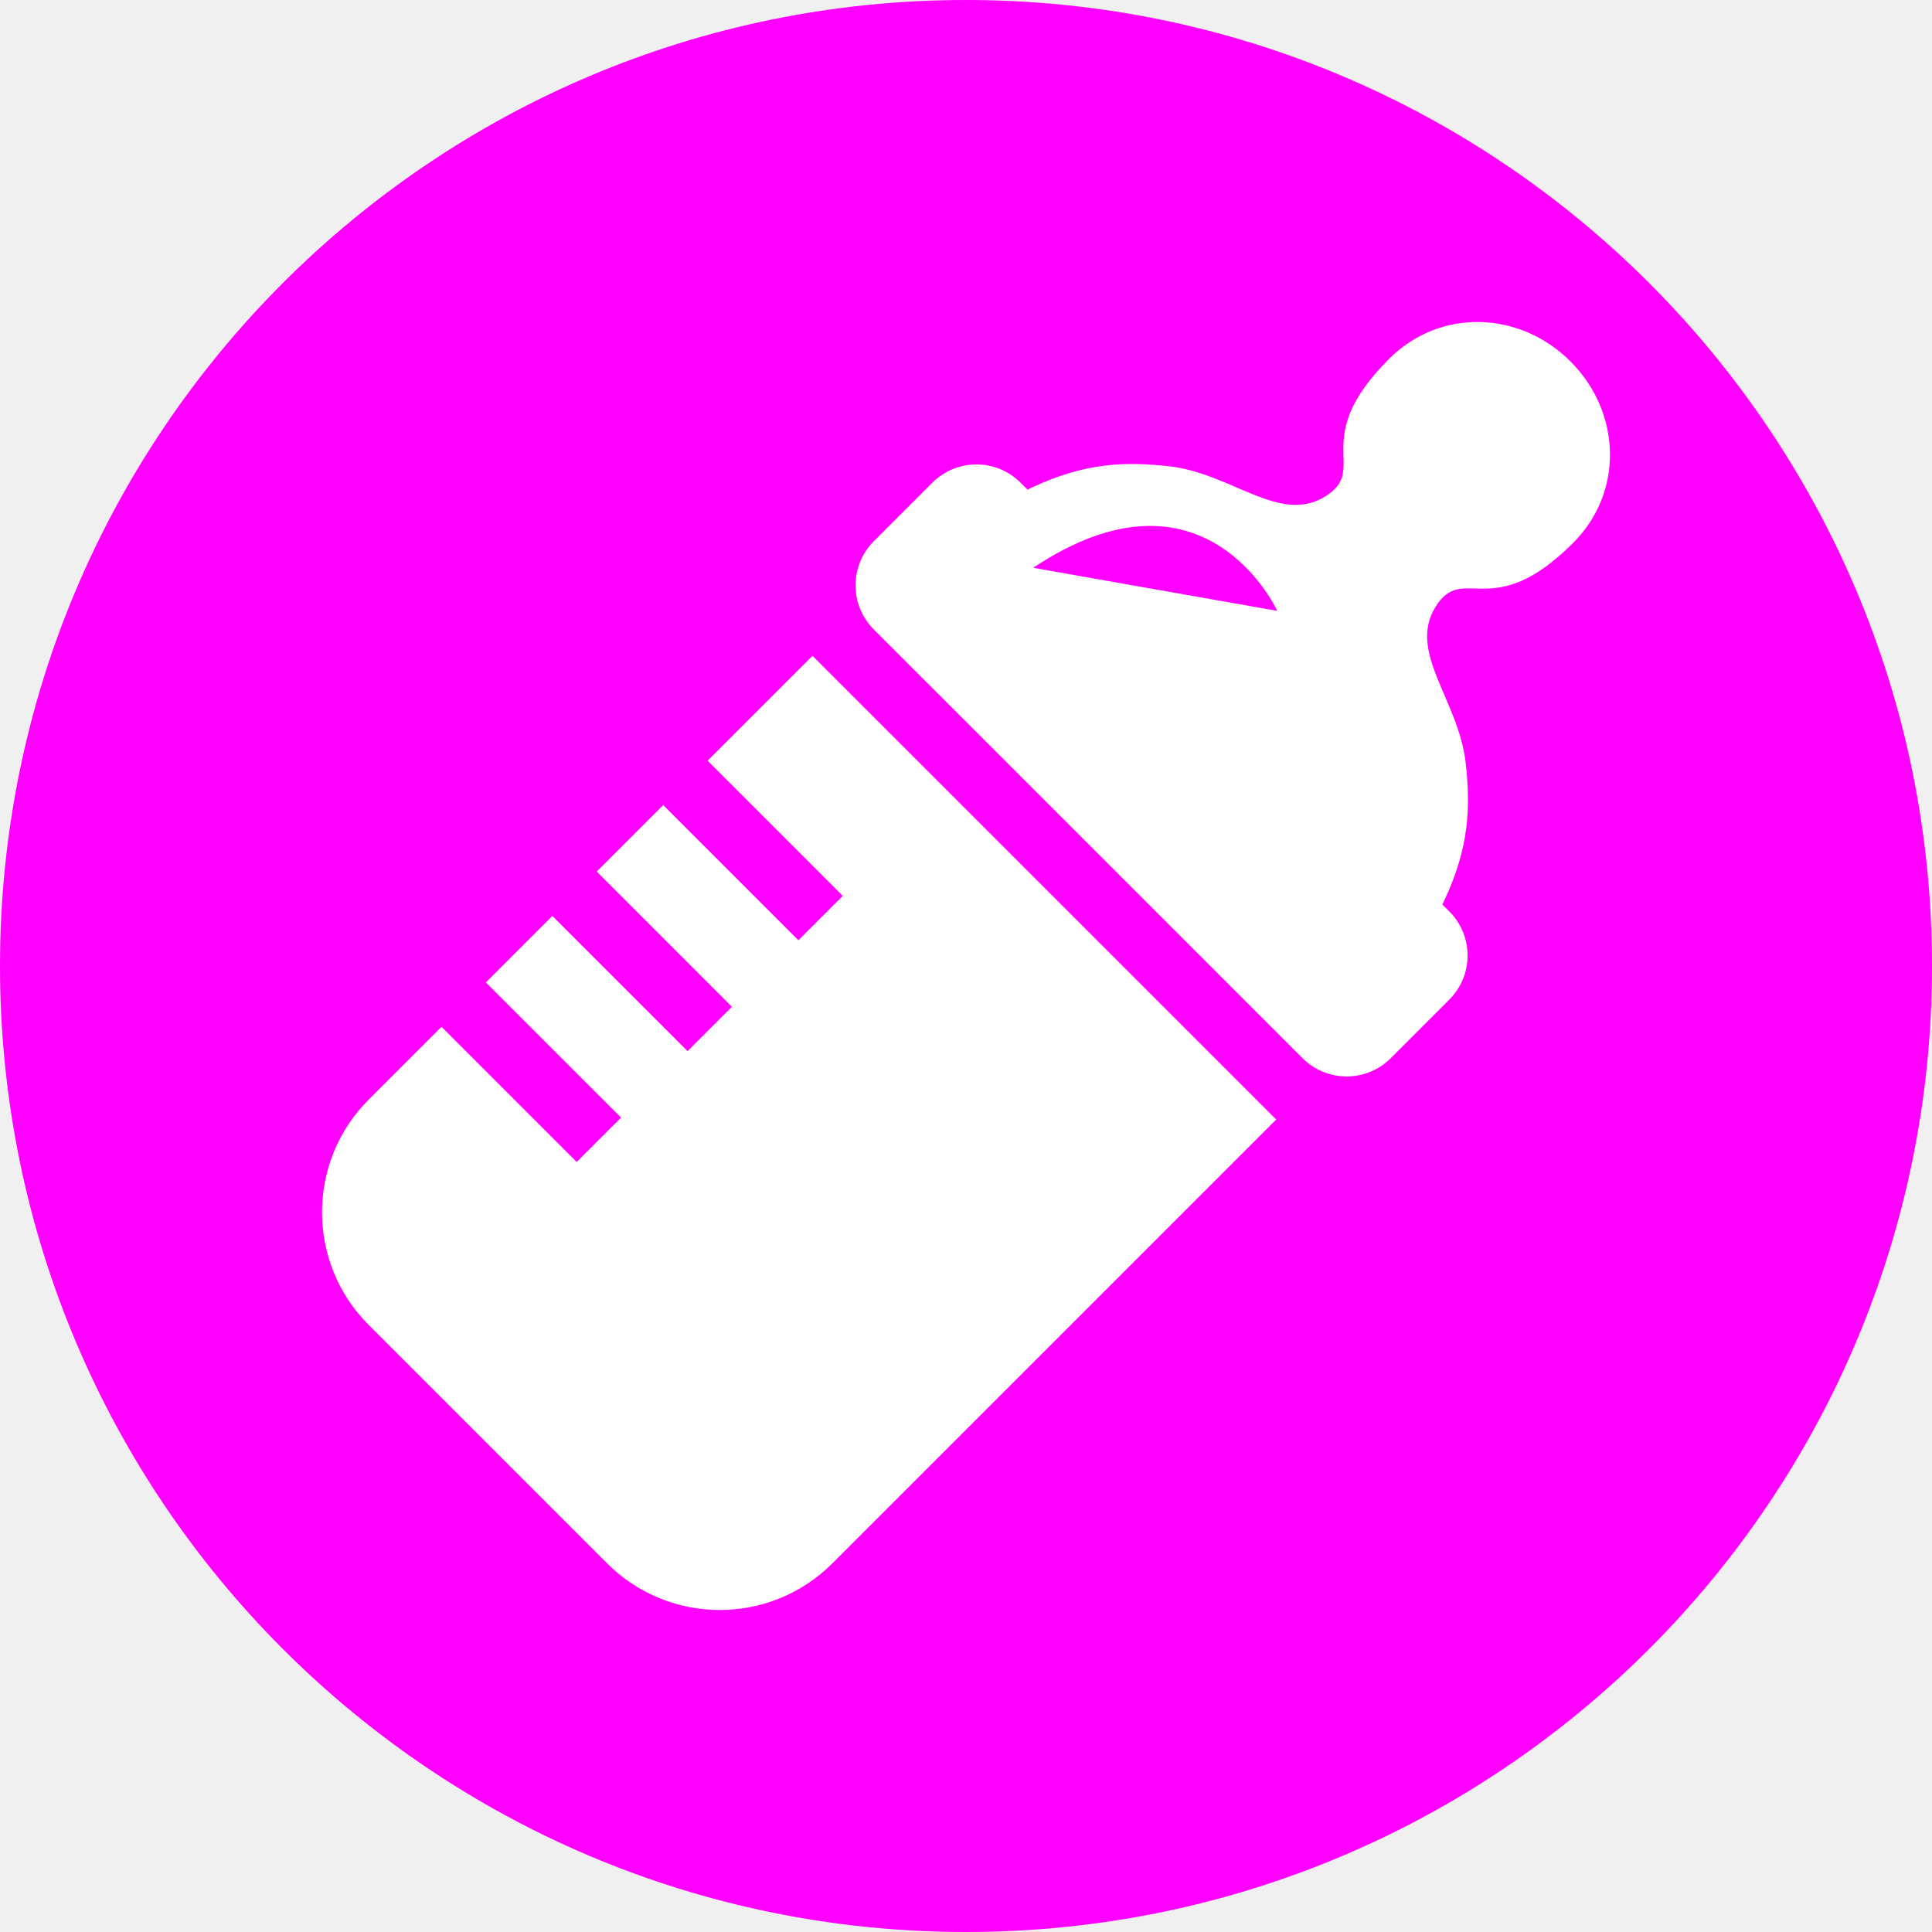
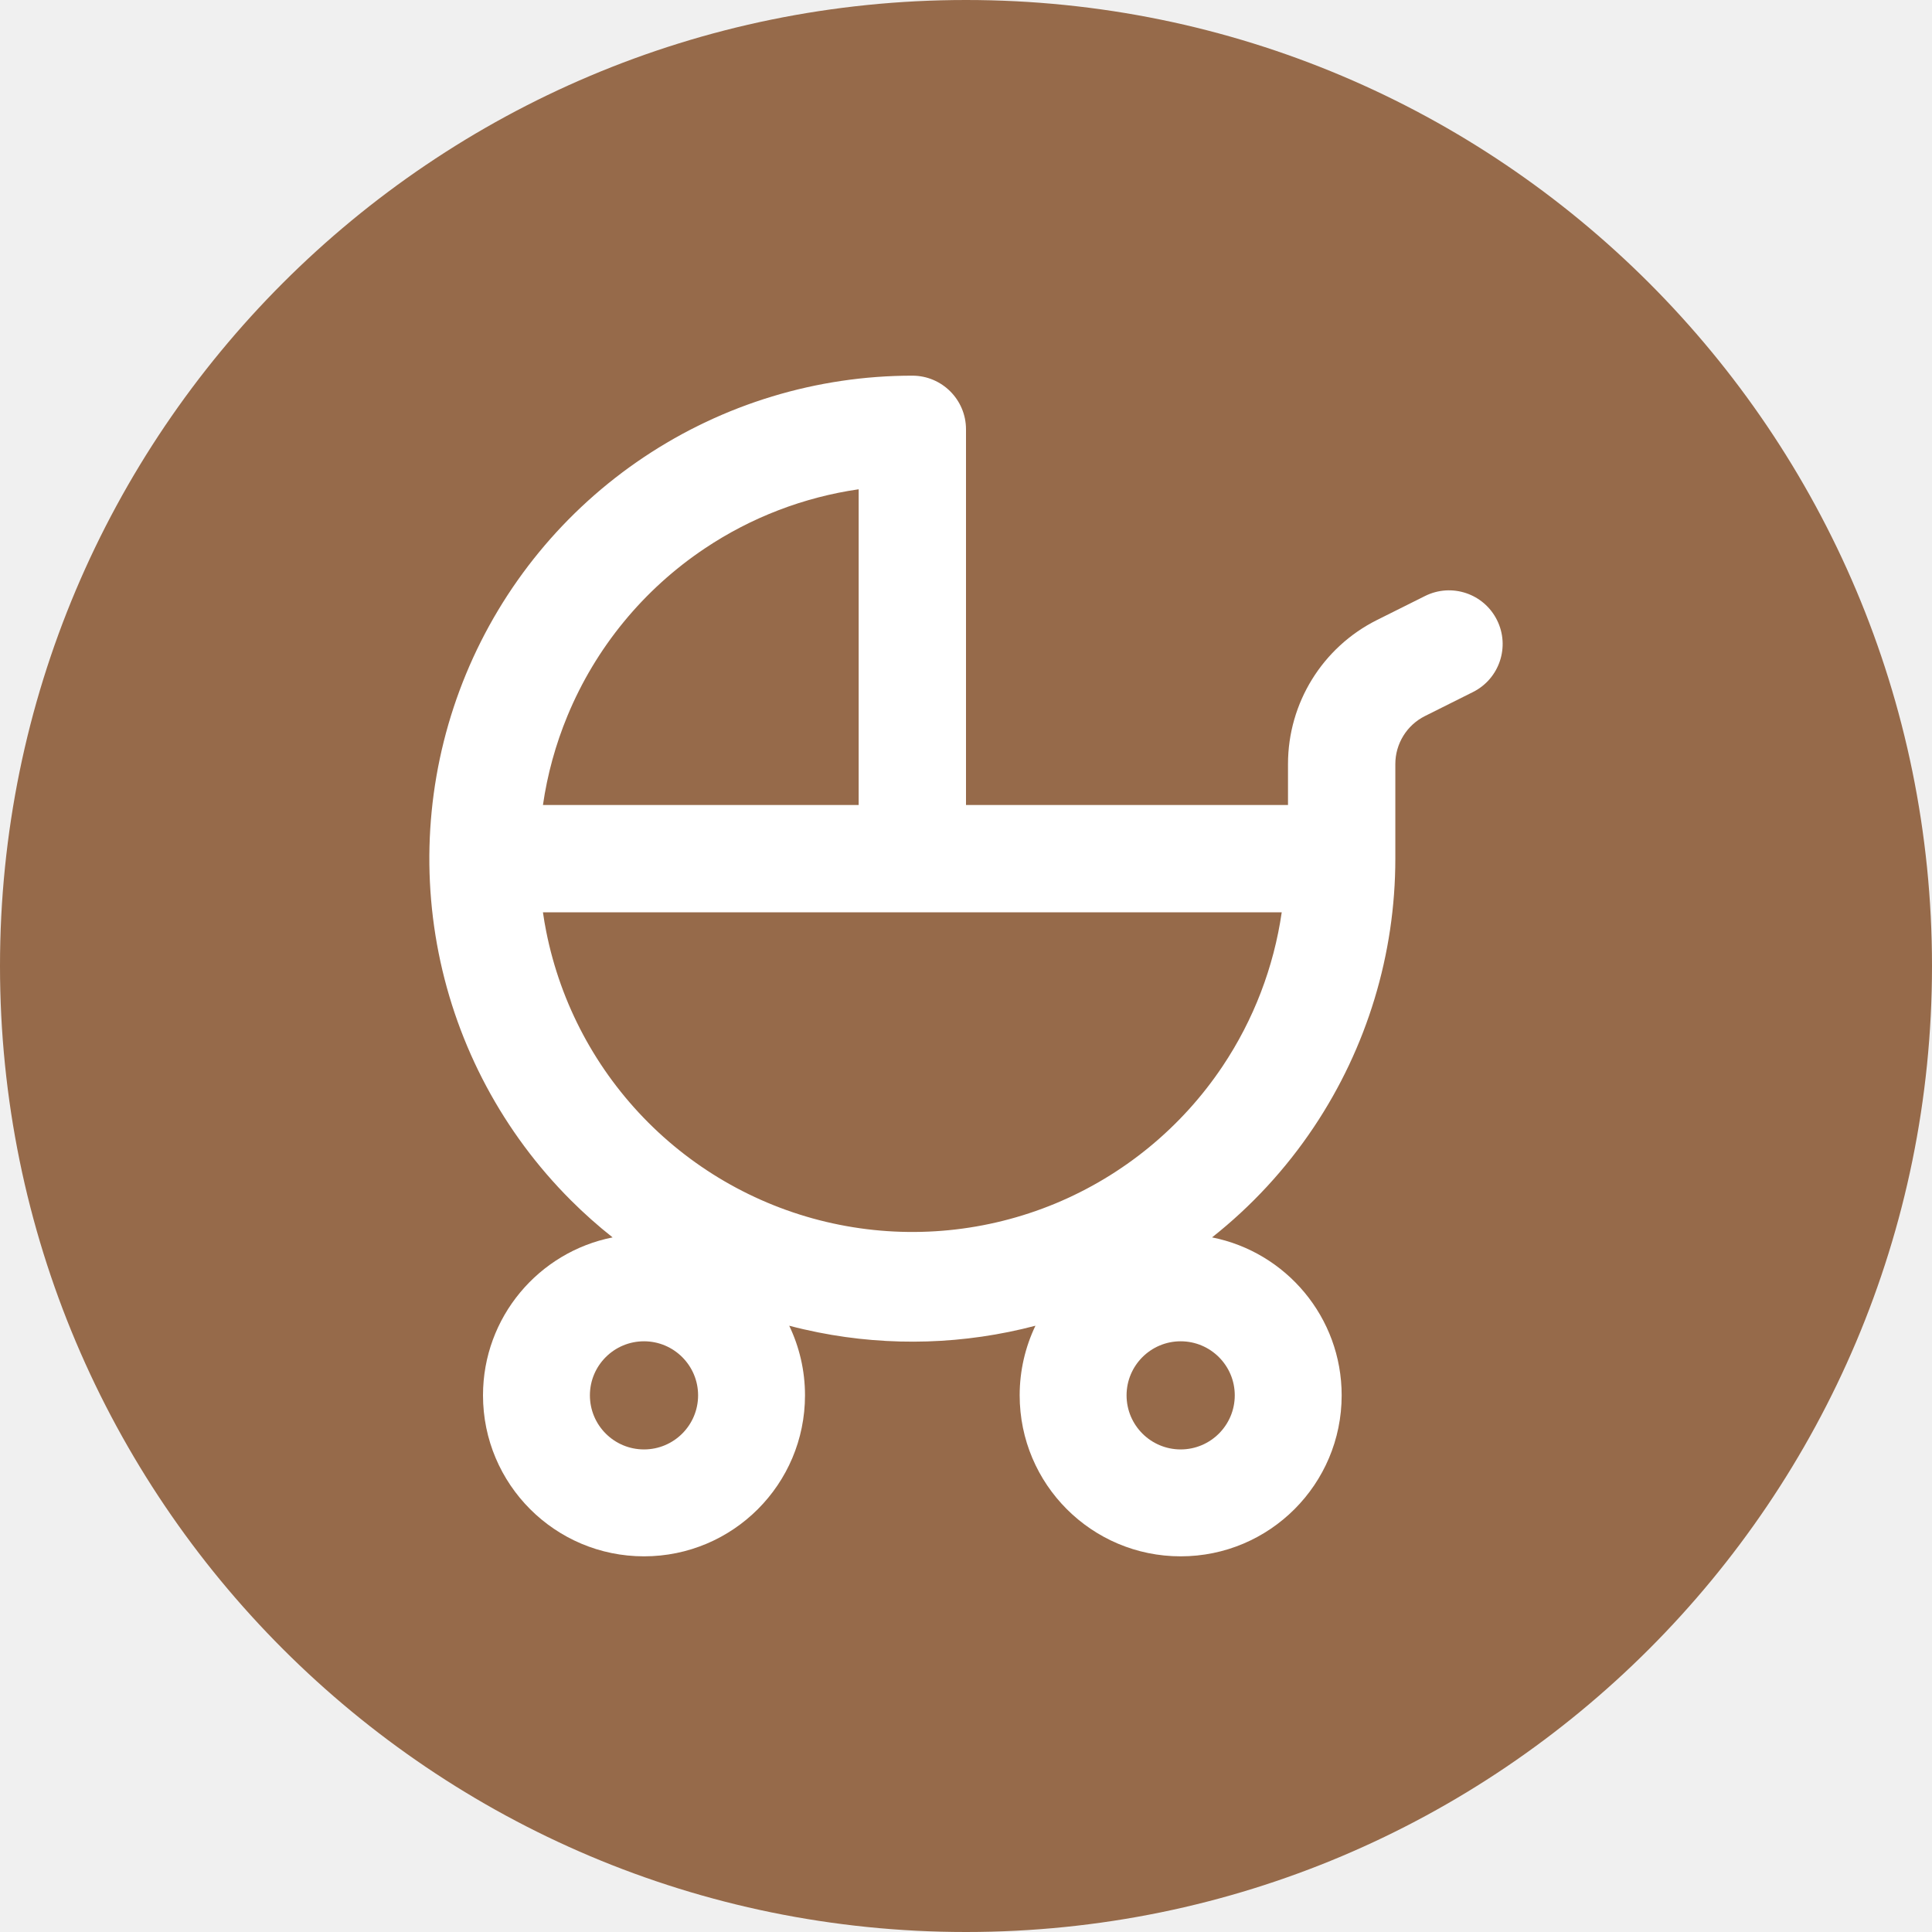
- <svg xmlns="http://www.w3.org/2000/svg" height="200px" width="200px" version="1.1" id="_x32_" viewBox="-128 -128 768.00 768.00" xml:space="preserve" fill="#000000">
+ <svg xmlns="http://www.w3.org/2000/svg" viewBox="-6 -6 36.00 36.00" fill="none">
  <g id="SVGRepo_bgCarrier" stroke-width="0">
-     <rect x="-128" y="-128" width="768.00" height="768.00" rx="384" fill="#FF00FF" strokewidth="0" />
+     <rect x="-6" y="-6" width="36.00" height="36.00" rx="18" fill="#966a4a" strokewidth="0" />
  </g>
  <g id="SVGRepo_tracerCarrier" stroke-linecap="round" stroke-linejoin="round" />
  <g id="SVGRepo_iconCarrier">
-     <style type="text/css"> .st0{fill:#ffff;} </style>
-     <g>
-       <path class="st0" d="M496.302,15.691c-20.205-20.206-51.899-21.259-72.105-1.053c-32.411,32.41-7.647,43.598-25.337,54.669 c-18.162,11.351-37.069-9.164-62.161-11.952c-17.636-1.953-33.455-1.389-54.351,8.364c-0.654,0.3-1.271,0.618-1.879,0.926 l-2.78-2.769c-9.671-9.672-25.373-9.68-35.063,0l-23.275,23.275c-9.69,9.69-9.69,25.392,0,35.072l0.926,0.936l19.488,19.488 l19.788,19.778l90.013,90.013l19.788,19.797l19.488,19.488l0.927,0.918c9.69,9.69,25.391,9.69,35.08,0l23.267-23.276 c9.69-9.68,9.69-25.373,0-35.063l-2.77-2.769c0.318-0.618,0.627-1.227,0.926-1.88c9.754-20.904,10.326-36.715,8.364-54.351 c-2.788-25.091-23.284-43.99-11.941-62.152c11.06-17.708,22.258,7.066,54.66-25.336C517.57,67.6,516.508,35.906,496.302,15.691z M282.712,97.704c68.472-45.652,96.996,17.127,96.996,17.127L282.712,97.704z" />
-       <path class="st0" d="M153.276,174.395l53.743,53.743l-17.636,17.636l-53.743-53.743l-26.435,26.436l53.743,53.752l-17.628,17.627 l-53.751-53.743l-26.445,26.436l53.752,53.743l-17.626,17.627l-53.743-53.743l-28.951,28.951c-24.737,24.728-24.737,64.84,0,89.568 l94.763,94.763c24.738,24.738,64.85,24.738,89.578,0l176.421-176.422l-184.34-184.331L153.276,174.395z" />
-     </g>
+     <path fill-rule="evenodd" clip-rule="evenodd" d="M18.483 15C19.472 13.52 20 11.78 20 10V8.236C20 7.858 20.214 7.511 20.553 7.342L21.447 6.895C21.941 6.648 22.141 6.047 21.894 5.553C21.647 5.059 21.047 4.859 20.553 5.106L19.658 5.553C18.642 6.061 18 7.1 18 8.236V9L12 9V2C12 1.448 11.552 1 11 1C9.22 1 7.48 1.528 6 2.517C4.52 3.506 3.366 4.912 2.685 6.556C2.004 8.201 1.826 10.01 2.173 11.756C2.52 13.502 3.377 15.105 4.636 16.364C4.883 16.611 5.143 16.842 5.415 17.057C4.038 17.33 3 18.544 3 20C3 21.657 4.343 23 6 23C7.657 23 9 21.657 9 20C9 19.536 8.894 19.096 8.706 18.703C8.884 18.75 9.063 18.791 9.244 18.827C10.591 19.095 11.976 19.05 13.294 18.703C13.106 19.096 13 19.536 13 20C13 21.657 14.343 23 16 23C17.657 23 19 21.657 19 20C19 18.544 17.962 17.33 16.585 17.057C17.317 16.478 17.959 15.785 18.483 15ZM16.783 13.865C17.361 13 17.735 12.021 17.883 11L4.117 11C4.134 11.12 4.154 11.239 4.178 11.357C4.446 12.707 5.109 13.946 6.082 14.919C7.054 15.891 8.294 16.554 9.643 16.822C10.992 17.091 12.391 16.953 13.662 16.427C14.933 15.9 16.019 15.008 16.783 13.865ZM10 3.117V9L4.117 9C4.199 8.432 4.352 7.874 4.574 7.338C5.1 6.067 5.992 4.981 7.136 4.217C8 3.639 8.979 3.265 10 3.117ZM6 21.008C5.443 21.008 4.992 20.557 4.992 20C4.992 19.444 5.443 18.993 6 18.993C6.556 18.993 7.008 19.444 7.008 20C7.008 20.557 6.556 21.008 6 21.008ZM14.992 20C14.992 20.557 15.444 21.008 16 21.008C16.556 21.008 17.008 20.557 17.008 20C17.008 19.444 16.556 18.993 16 18.993C15.444 18.993 14.992 19.444 14.992 20Z" fill="#ffffff" />
  </g>
</svg>
